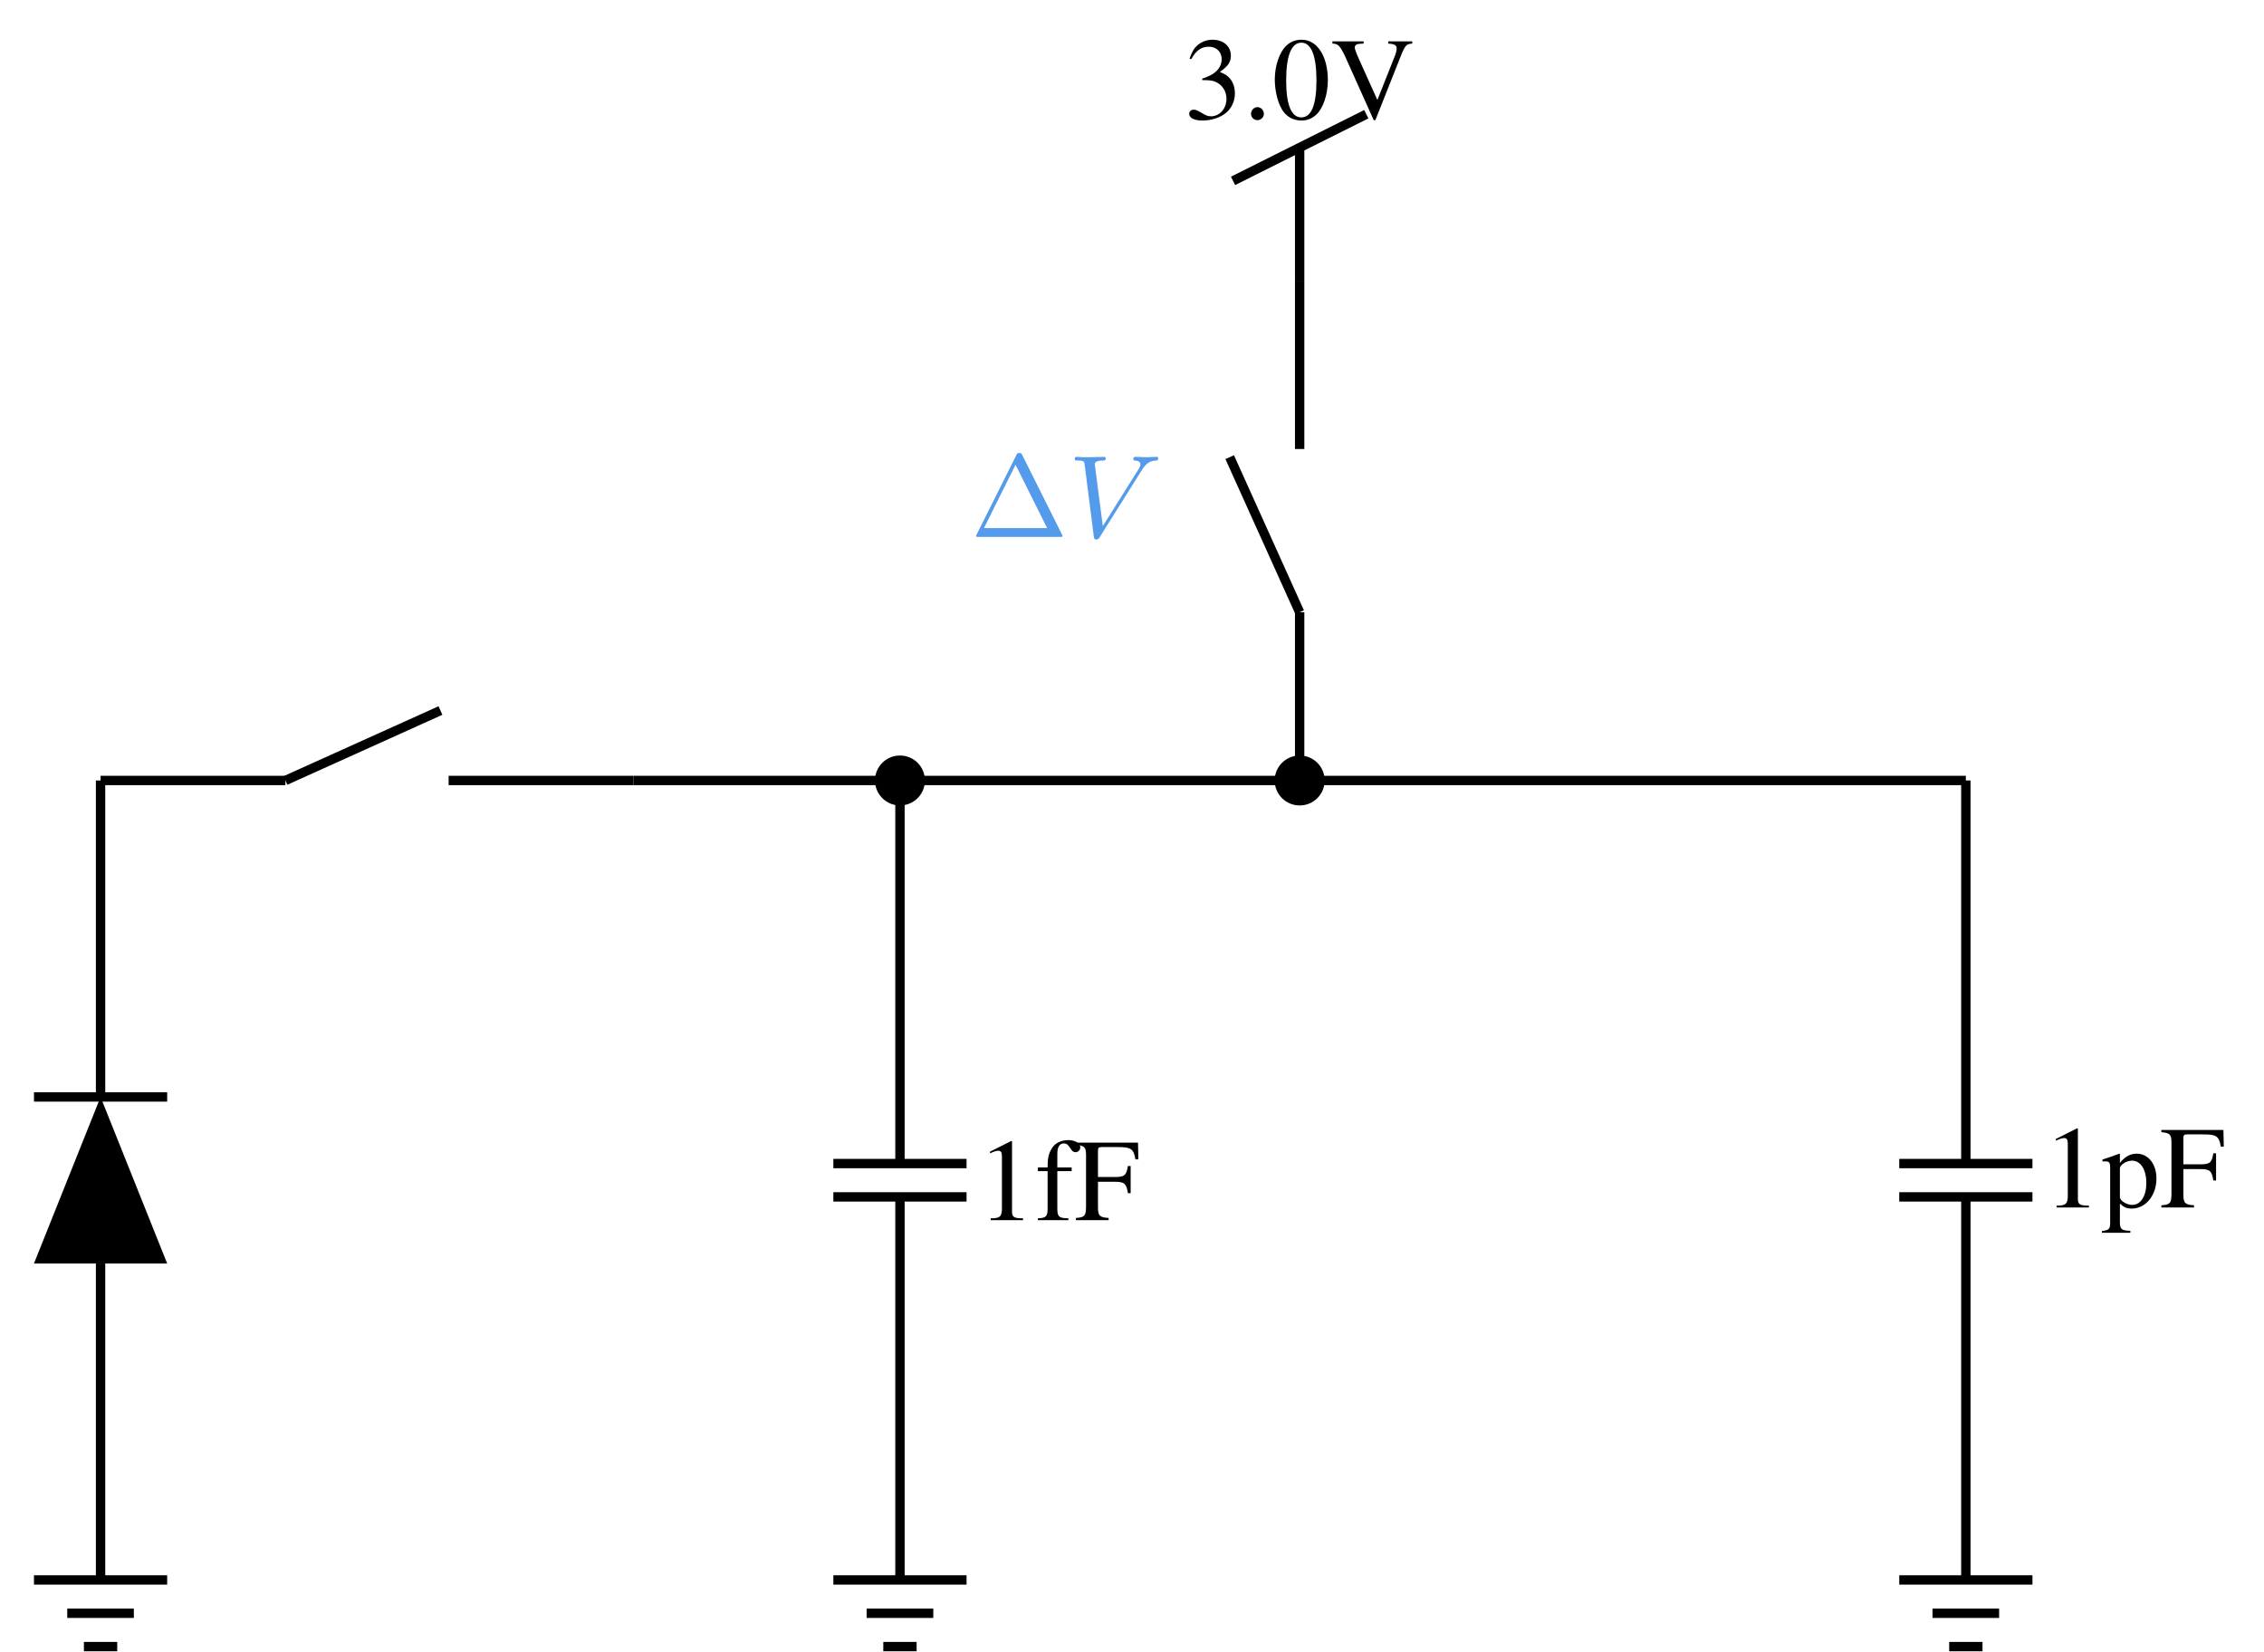
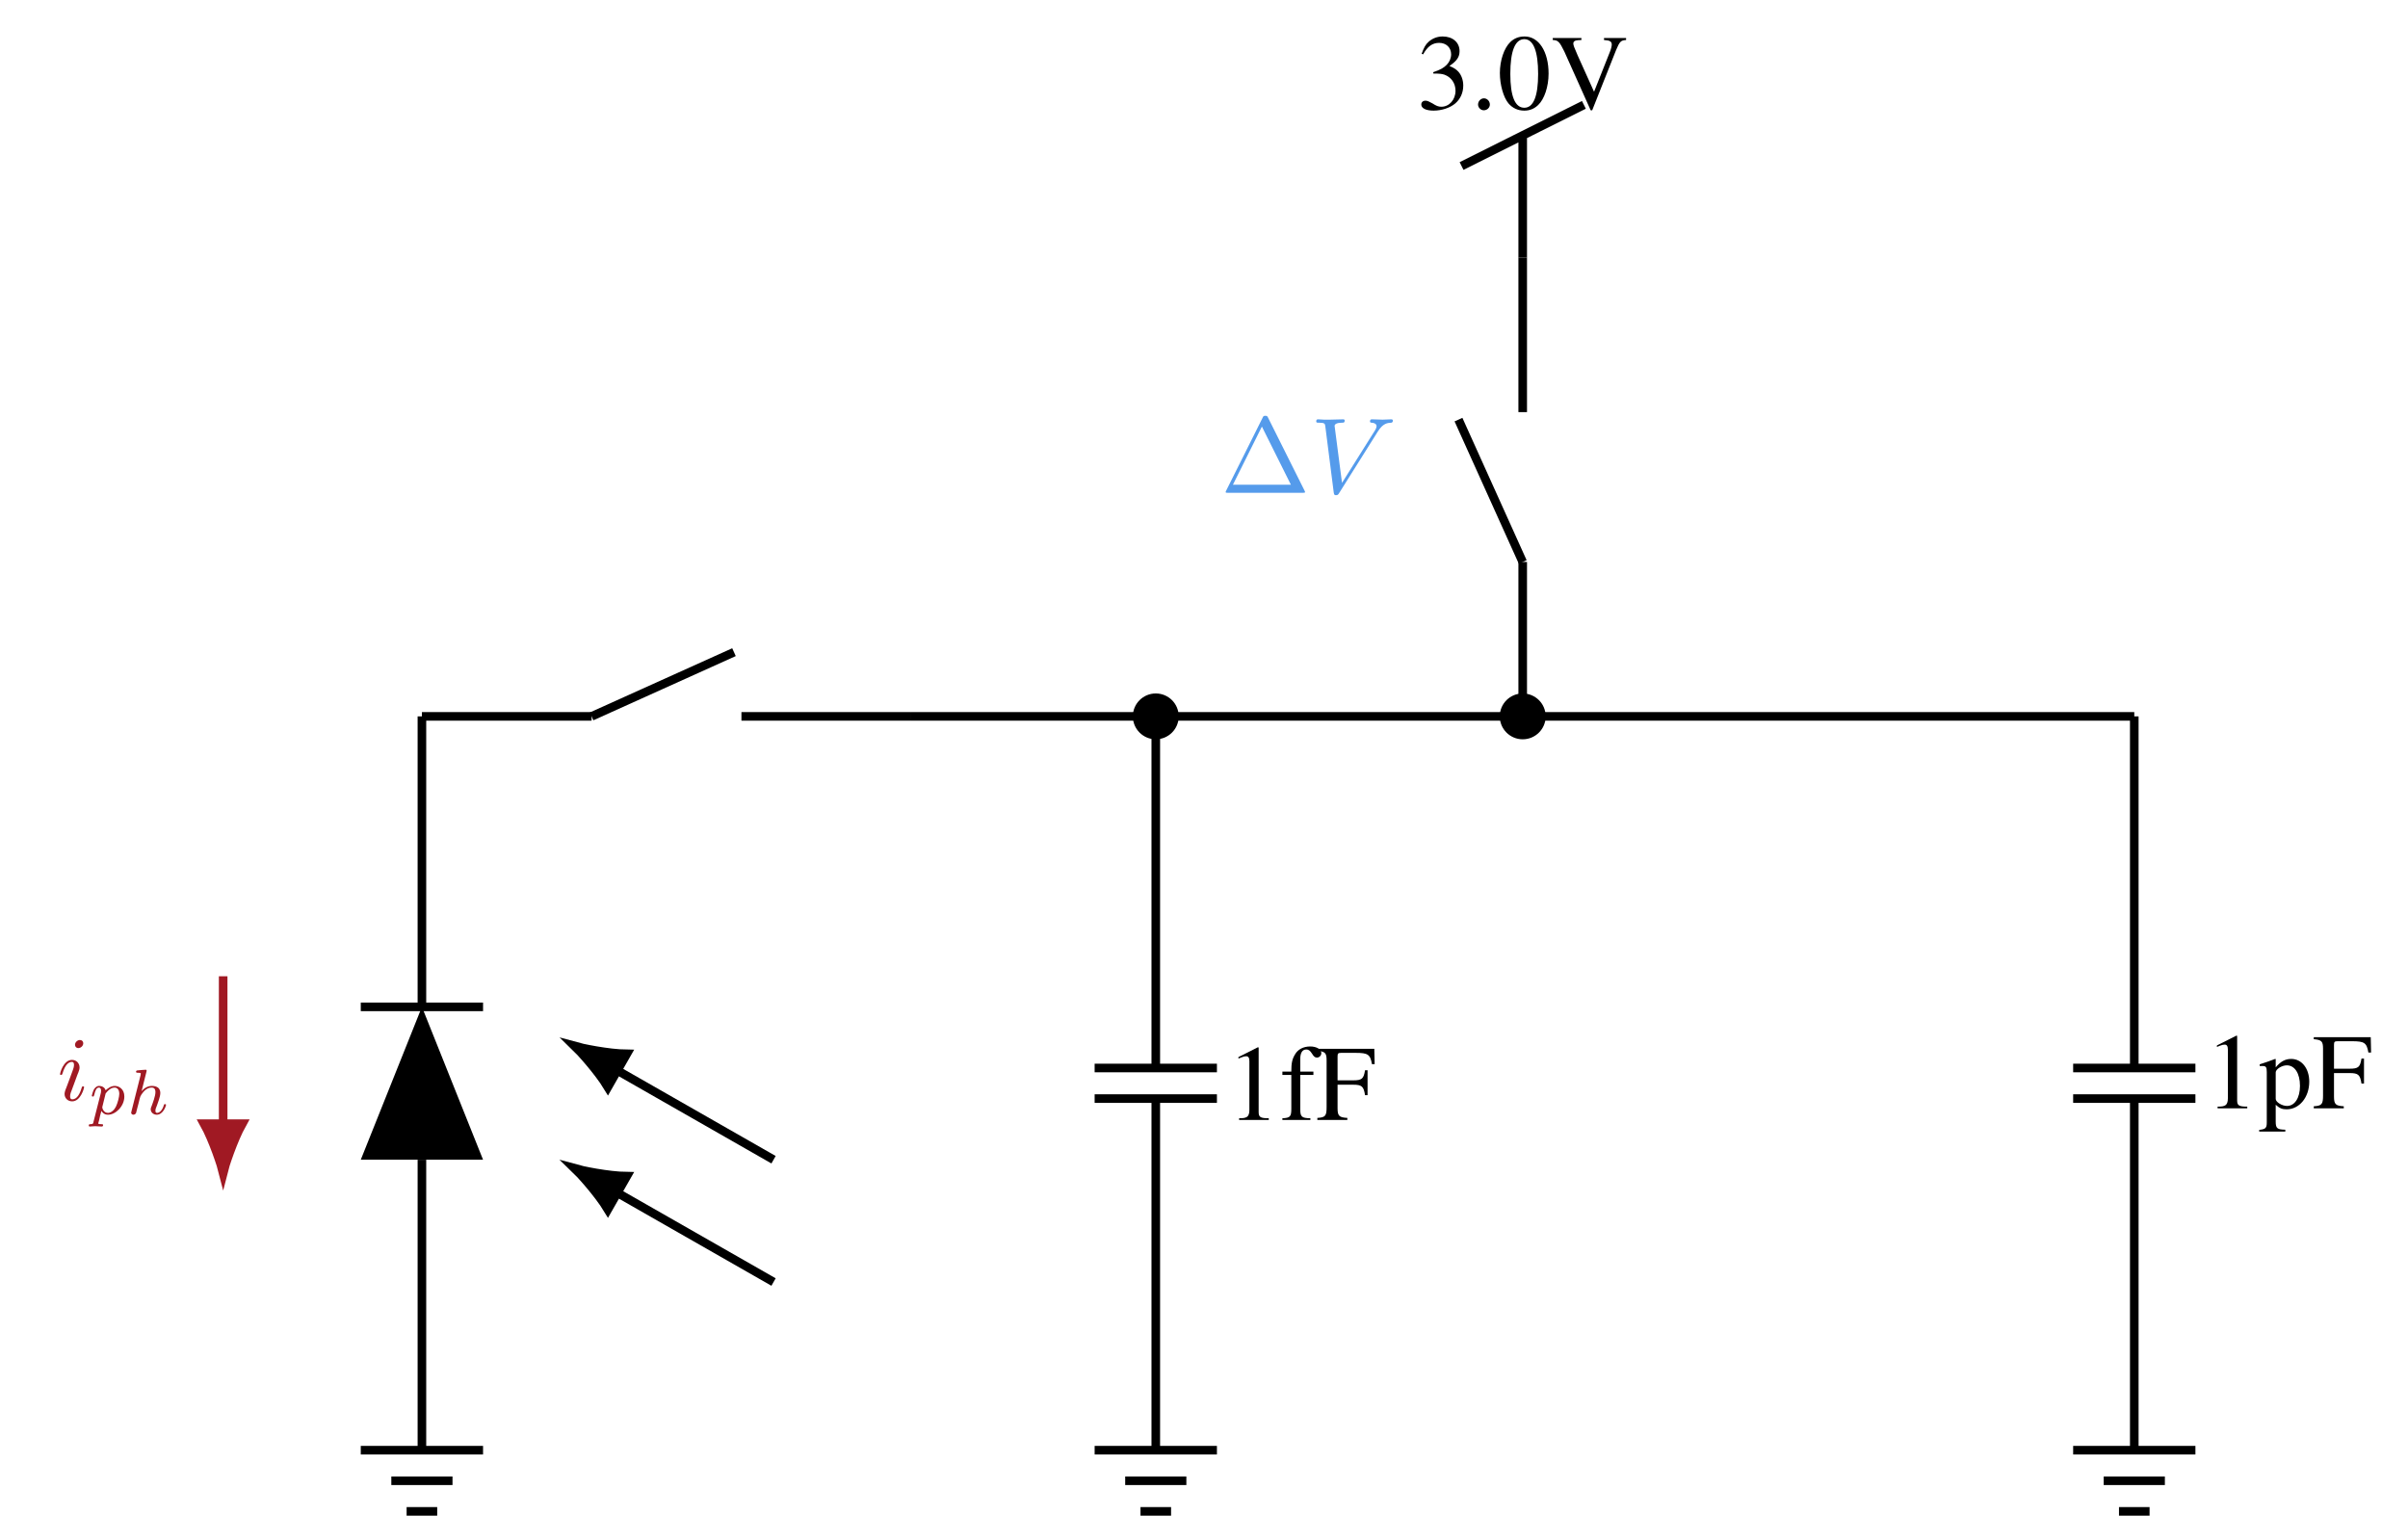
- <svg xmlns="http://www.w3.org/2000/svg" xmlns:xlink="http://www.w3.org/1999/xlink" width="192.675pt" height="140.514pt" viewBox="0 0 192.675 140.514">
+ <svg xmlns="http://www.w3.org/2000/svg" xmlns:xlink="http://www.w3.org/1999/xlink" width="223.23pt" height="140.514pt" viewBox="0 0 223.23 140.514">
  <defs>
    <g>
      <g id="glyph-0-0">
+         <path d="M 2.406 -5.297 C 2.406 -5.469 2.281 -5.594 2.094 -5.594 C 1.859 -5.594 1.641 -5.375 1.641 -5.156 C 1.641 -4.984 1.75 -4.844 1.953 -4.844 C 2.156 -4.844 2.406 -5.031 2.406 -5.297 Z M 1.766 -2.109 C 1.859 -2.359 1.859 -2.375 1.953 -2.594 C 2.016 -2.766 2.062 -2.891 2.062 -3.047 C 2.062 -3.438 1.781 -3.75 1.359 -3.75 C 0.562 -3.75 0.25 -2.516 0.25 -2.438 C 0.25 -2.359 0.328 -2.359 0.344 -2.359 C 0.438 -2.359 0.438 -2.375 0.484 -2.5 C 0.719 -3.297 1.047 -3.562 1.344 -3.562 C 1.406 -3.562 1.547 -3.562 1.547 -3.281 C 1.547 -3.109 1.484 -2.938 1.453 -2.844 C 1.391 -2.625 1 -1.641 0.875 -1.281 C 0.781 -1.062 0.672 -0.781 0.672 -0.594 C 0.672 -0.203 0.969 0.094 1.375 0.094 C 2.172 0.094 2.484 -1.141 2.484 -1.219 C 2.484 -1.297 2.406 -1.297 2.375 -1.297 C 2.297 -1.297 2.297 -1.266 2.25 -1.141 C 2.094 -0.609 1.828 -0.094 1.391 -0.094 C 1.25 -0.094 1.188 -0.172 1.188 -0.375 C 1.188 -0.578 1.234 -0.703 1.438 -1.219 Z M 1.766 -2.109 " />
+       </g>
+       <g id="glyph-1-0">
+         <path d="M 0.438 0.719 C 0.406 0.891 0.391 0.938 0.156 0.938 C 0.078 0.938 0 0.938 0 1.062 C 0 1.125 0.047 1.156 0.078 1.156 C 0.234 1.156 0.422 1.125 0.594 1.125 C 0.781 1.125 1.016 1.156 1.203 1.156 C 1.266 1.156 1.328 1.125 1.328 1.016 C 1.328 0.938 1.25 0.938 1.172 0.938 C 1.047 0.938 0.875 0.938 0.875 0.859 C 0.875 0.828 0.922 0.688 0.953 0.594 C 1.016 0.281 1.094 -0.047 1.172 -0.297 C 1.234 -0.172 1.422 0.062 1.781 0.062 C 2.5 0.062 3.297 -0.734 3.297 -1.625 C 3.297 -2.312 2.812 -2.609 2.406 -2.609 C 2.047 -2.609 1.734 -2.359 1.562 -2.203 C 1.469 -2.531 1.141 -2.609 0.953 -2.609 C 0.734 -2.609 0.594 -2.453 0.484 -2.297 C 0.375 -2.094 0.281 -1.734 0.281 -1.703 C 0.281 -1.625 0.359 -1.625 0.375 -1.625 C 0.469 -1.625 0.469 -1.641 0.516 -1.812 C 0.594 -2.156 0.703 -2.453 0.938 -2.453 C 1.094 -2.453 1.141 -2.312 1.141 -2.156 C 1.141 -2.094 1.125 -2.016 1.125 -1.984 Z M 1.562 -1.906 C 1.906 -2.359 2.203 -2.453 2.391 -2.453 C 2.625 -2.453 2.828 -2.281 2.828 -1.875 C 2.828 -1.625 2.688 -1.031 2.516 -0.688 C 2.375 -0.391 2.078 -0.109 1.781 -0.109 C 1.359 -0.109 1.25 -0.562 1.25 -0.625 C 1.25 -0.641 1.266 -0.688 1.266 -0.703 Z M 1.562 -1.906 " />
+       </g>
+       <g id="glyph-1-1">
+         <path d="M 1.859 -3.938 C 1.859 -3.938 1.875 -4.016 1.875 -4.031 C 1.875 -4.062 1.859 -4.109 1.781 -4.109 C 1.656 -4.109 1.172 -4.062 1.031 -4.047 C 0.984 -4.047 0.891 -4.031 0.891 -3.922 C 0.891 -3.828 0.984 -3.828 1.047 -3.828 C 1.328 -3.828 1.328 -3.797 1.328 -3.75 C 1.328 -3.703 1.328 -3.672 1.312 -3.609 L 0.469 -0.266 C 0.438 -0.156 0.438 -0.141 0.438 -0.125 C 0.438 -0.047 0.516 0.062 0.641 0.062 C 0.703 0.062 0.828 0.031 0.891 -0.094 C 0.906 -0.125 0.953 -0.344 0.984 -0.469 L 1.125 -1 C 1.141 -1.078 1.203 -1.312 1.219 -1.391 C 1.281 -1.625 1.281 -1.625 1.391 -1.812 C 1.594 -2.109 1.891 -2.453 2.344 -2.453 C 2.672 -2.453 2.688 -2.172 2.688 -2.031 C 2.688 -1.672 2.438 -1.016 2.344 -0.766 C 2.281 -0.609 2.25 -0.547 2.25 -0.453 C 2.25 -0.141 2.516 0.062 2.812 0.062 C 3.406 0.062 3.672 -0.766 3.672 -0.844 C 3.672 -0.922 3.594 -0.922 3.578 -0.922 C 3.5 -0.922 3.484 -0.891 3.469 -0.828 C 3.328 -0.344 3.062 -0.109 2.844 -0.109 C 2.719 -0.109 2.688 -0.188 2.688 -0.312 C 2.688 -0.453 2.719 -0.531 2.828 -0.797 C 2.891 -0.984 3.141 -1.609 3.141 -1.938 C 3.141 -2.031 3.141 -2.281 2.922 -2.453 C 2.812 -2.531 2.641 -2.609 2.375 -2.609 C 1.938 -2.609 1.625 -2.375 1.406 -2.125 Z M 1.859 -3.938 " />
+       </g>
+       <g id="glyph-2-0">
        <path d="M 2.906 -6.734 L 1.109 -5.828 L 1.109 -5.688 C 1.219 -5.734 1.328 -5.781 1.375 -5.797 C 1.562 -5.875 1.719 -5.906 1.828 -5.906 C 2.031 -5.906 2.125 -5.766 2.125 -5.438 L 2.125 -0.922 C 2.125 -0.594 2.047 -0.375 1.891 -0.281 C 1.734 -0.188 1.594 -0.156 1.172 -0.156 L 1.172 0 L 3.922 0 L 3.922 -0.156 C 3.141 -0.156 2.984 -0.266 2.984 -0.734 L 2.984 -6.719 Z M 2.906 -6.734 " />
      </g>
-       <g id="glyph-0-1">
+       <g id="glyph-2-1">
        <path d="M 3.078 -4.484 L 1.859 -4.484 L 1.859 -5.641 C 1.859 -6.219 2.047 -6.531 2.422 -6.531 C 2.625 -6.531 2.766 -6.438 2.953 -6.141 C 3.109 -5.875 3.234 -5.781 3.406 -5.781 C 3.625 -5.781 3.812 -5.969 3.812 -6.188 C 3.812 -6.547 3.375 -6.812 2.781 -6.812 C 2.156 -6.812 1.641 -6.547 1.375 -6.078 C 1.109 -5.641 1.031 -5.281 1.031 -4.484 L 0.203 -4.484 L 0.203 -4.172 L 1.031 -4.172 L 1.031 -1.031 C 1.031 -0.312 0.922 -0.188 0.203 -0.156 L 0.203 0 L 2.797 0 L 2.797 -0.156 C 1.969 -0.172 1.859 -0.297 1.859 -1.031 L 1.859 -4.172 L 3.078 -4.172 Z M 3.078 -4.484 " />
      </g>
-       <g id="glyph-0-2">
+       <g id="glyph-2-2">
        <path d="M 4.781 -2.297 L 4.781 -4.609 L 4.547 -4.609 C 4.422 -3.812 4.25 -3.672 3.453 -3.672 L 2 -3.672 L 2 -5.875 C 2 -6.156 2.047 -6.219 2.328 -6.219 L 3.672 -6.219 C 4.812 -6.219 5.031 -6.078 5.188 -5.172 L 5.438 -5.172 L 5.406 -6.594 L 0.125 -6.594 L 0.125 -6.406 C 0.859 -6.344 0.984 -6.203 0.984 -5.516 L 0.984 -1.203 C 0.984 -0.375 0.875 -0.234 0.125 -0.188 L 0.125 0 L 2.906 0 L 2.906 -0.188 C 2.141 -0.234 2 -0.375 2 -1.094 L 2 -3.266 L 3.453 -3.266 C 4.25 -3.266 4.422 -3.109 4.547 -2.297 Z M 4.781 -2.297 " />
      </g>
-       <g id="glyph-0-3">
+       <g id="glyph-2-3">
        <path d="M 1.531 -3.297 C 2.109 -3.297 2.344 -3.266 2.578 -3.188 C 3.203 -2.953 3.594 -2.391 3.594 -1.703 C 3.594 -0.875 3.016 -0.219 2.281 -0.219 C 2.016 -0.219 1.812 -0.297 1.453 -0.531 C 1.141 -0.703 0.984 -0.781 0.812 -0.781 C 0.578 -0.781 0.422 -0.641 0.422 -0.422 C 0.422 -0.078 0.859 0.141 1.562 0.141 C 2.328 0.141 3.109 -0.125 3.578 -0.531 C 4.047 -0.938 4.312 -1.516 4.312 -2.188 C 4.312 -2.688 4.141 -3.156 3.859 -3.469 C 3.656 -3.688 3.469 -3.812 3.031 -4 C 3.719 -4.469 3.969 -4.828 3.969 -5.375 C 3.969 -6.188 3.328 -6.734 2.406 -6.734 C 1.906 -6.734 1.469 -6.562 1.109 -6.25 C 0.812 -5.984 0.672 -5.719 0.453 -5.125 L 0.594 -5.078 C 1 -5.812 1.453 -6.141 2.078 -6.141 C 2.734 -6.141 3.188 -5.703 3.188 -5.078 C 3.188 -4.719 3.031 -4.359 2.781 -4.109 C 2.484 -3.812 2.203 -3.656 1.531 -3.422 Z M 1.531 -3.297 " />
      </g>
-       <g id="glyph-0-4">
+       <g id="glyph-2-4">
        <path d="M 1.25 -1 C 0.953 -1 0.703 -0.734 0.703 -0.422 C 0.703 -0.141 0.953 0.109 1.234 0.109 C 1.547 0.109 1.797 -0.141 1.797 -0.422 C 1.797 -0.734 1.547 -1 1.25 -1 Z M 1.25 -1 " />
      </g>
-       <g id="glyph-0-5">
+       <g id="glyph-2-5">
        <path d="M 2.531 -6.734 C 1.984 -6.734 1.562 -6.562 1.203 -6.219 C 0.625 -5.656 0.234 -4.516 0.234 -3.344 C 0.234 -2.266 0.562 -1.094 1.031 -0.531 C 1.406 -0.094 1.906 0.141 2.5 0.141 C 3 0.141 3.422 -0.031 3.781 -0.375 C 4.359 -0.922 4.75 -2.078 4.75 -3.297 C 4.75 -5.328 3.844 -6.734 2.531 -6.734 Z M 2.5 -6.484 C 3.344 -6.484 3.781 -5.359 3.781 -3.266 C 3.781 -1.188 3.344 -0.125 2.5 -0.125 C 1.641 -0.125 1.203 -1.188 1.203 -3.266 C 1.203 -5.375 1.641 -6.484 2.5 -6.484 Z M 2.5 -6.484 " />
      </g>
-       <g id="glyph-0-6">
+       <g id="glyph-2-6">
        <path d="M 6.953 -6.594 L 4.906 -6.594 L 4.906 -6.406 C 5.453 -6.375 5.625 -6.266 5.625 -5.984 C 5.625 -5.828 5.562 -5.562 5.438 -5.266 L 3.984 -1.609 L 2.469 -4.969 C 2.141 -5.703 2.062 -5.938 2.062 -6.078 C 2.062 -6.266 2.203 -6.375 2.516 -6.391 C 2.562 -6.391 2.672 -6.406 2.812 -6.406 L 2.812 -6.594 L 0.156 -6.594 L 0.156 -6.406 C 0.641 -6.391 0.781 -6.25 1.219 -5.359 L 3.672 0.109 L 3.812 0.109 L 6.031 -5.484 C 6.359 -6.266 6.469 -6.375 6.953 -6.406 Z M 6.953 -6.594 " />
      </g>
-       <g id="glyph-0-7">
+       <g id="glyph-2-7">
        <path d="M 0.094 -3.922 C 0.172 -3.922 0.25 -3.922 0.344 -3.922 C 0.672 -3.922 0.75 -3.828 0.75 -3.359 L 0.75 1.312 C 0.75 1.828 0.641 1.938 0.047 2 L 0.047 2.156 L 2.469 2.156 L 2.469 1.984 C 1.719 1.969 1.578 1.859 1.578 1.234 L 1.578 -0.328 C 1.938 0 2.172 0.094 2.594 0.094 C 3.766 0.094 4.688 -1.016 4.688 -2.469 C 4.688 -3.703 3.984 -4.578 3.016 -4.578 C 2.469 -4.578 2.031 -4.344 1.578 -3.797 L 1.578 -4.562 L 1.531 -4.578 C 0.984 -4.375 0.641 -4.25 0.094 -4.078 Z M 1.578 -3.328 C 1.578 -3.625 2.141 -3.984 2.609 -3.984 C 3.344 -3.984 3.828 -3.234 3.828 -2.078 C 3.828 -0.969 3.344 -0.219 2.625 -0.219 C 2.156 -0.219 1.578 -0.578 1.578 -0.875 Z M 1.578 -3.328 " />
      </g>
-       <g id="glyph-1-0">
+       <g id="glyph-3-0">
        <path d="M 4.406 -6.953 C 4.344 -7.094 4.312 -7.141 4.141 -7.141 C 3.984 -7.141 3.953 -7.094 3.891 -6.953 L 0.516 -0.203 C 0.469 -0.109 0.469 -0.094 0.469 -0.078 C 0.469 0 0.531 0 0.688 0 L 7.609 0 C 7.766 0 7.828 0 7.828 -0.078 C 7.828 -0.094 7.828 -0.109 7.781 -0.203 Z M 3.828 -6.141 L 6.516 -0.75 L 1.141 -0.75 Z M 3.828 -6.141 " />
      </g>
-       <g id="glyph-2-0">
+       <g id="glyph-4-0">
        <path d="M 6.266 -5.672 C 6.75 -6.453 7.172 -6.484 7.531 -6.5 C 7.656 -6.516 7.672 -6.672 7.672 -6.688 C 7.672 -6.766 7.609 -6.812 7.531 -6.812 C 7.281 -6.812 6.984 -6.781 6.719 -6.781 C 6.391 -6.781 6.047 -6.812 5.734 -6.812 C 5.672 -6.812 5.547 -6.812 5.547 -6.625 C 5.547 -6.516 5.625 -6.5 5.703 -6.5 C 5.969 -6.484 6.156 -6.375 6.156 -6.172 C 6.156 -6.016 6.016 -5.797 6.016 -5.797 L 2.953 -0.922 L 2.266 -6.203 C 2.266 -6.375 2.5 -6.5 2.953 -6.5 C 3.094 -6.5 3.203 -6.5 3.203 -6.703 C 3.203 -6.781 3.125 -6.812 3.078 -6.812 C 2.672 -6.812 2.25 -6.781 1.828 -6.781 C 1.656 -6.781 1.469 -6.781 1.281 -6.781 C 1.109 -6.781 0.922 -6.812 0.75 -6.812 C 0.672 -6.812 0.562 -6.812 0.562 -6.625 C 0.562 -6.5 0.641 -6.5 0.812 -6.5 C 1.359 -6.5 1.375 -6.406 1.406 -6.156 L 2.188 -0.016 C 2.219 0.188 2.266 0.219 2.391 0.219 C 2.547 0.219 2.594 0.172 2.672 0.047 Z M 6.266 -5.672 " />
      </g>
    </g>
    <clipPath id="clip-0">
-       <path clip-rule="nonzero" d="M 2 134 L 15 134 L 15 140.516 L 2 140.516 Z M 2 134 " />
+       <path clip-rule="nonzero" d="M 33 134 L 46 134 L 46 140.516 L 33 140.516 Z M 33 134 " />
    </clipPath>
    <clipPath id="clip-1">
-       <path clip-rule="nonzero" d="M 70 134 L 83 134 L 83 140.516 L 70 140.516 Z M 70 134 " />
+       <path clip-rule="nonzero" d="M 101 134 L 114 134 L 114 140.516 L 101 140.516 Z M 101 134 " />
    </clipPath>
    <clipPath id="clip-2">
-       <path clip-rule="nonzero" d="M 161 134 L 174 134 L 174 140.516 L 161 140.516 Z M 161 134 " />
+       <path clip-rule="nonzero" d="M 191 134 L 204 134 L 204 140.516 L 191 140.516 Z M 191 134 " />
    </clipPath>
  </defs>
  <g clip-path="url(#clip-0)">
-     <path fill="none" stroke-width="0.797" stroke-linecap="butt" stroke-linejoin="miter" stroke="rgb(0%, 0%, 0%)" stroke-opacity="1" stroke-miterlimit="10" d="M -5.667 0.001 L 0.001 0.001 M 0.001 0.001 L 5.669 0.001 M -2.835 -2.835 L 0.001 -2.835 M 0.001 -2.835 L 2.833 -2.835 M -1.417 -5.671 L 0.001 -5.671 M 0.001 -5.671 L 1.419 -5.671 " transform="matrix(1, 0, 0, -1, 8.558, 134.446)" />
+     <path fill="none" stroke-width="0.797" stroke-linecap="butt" stroke-linejoin="miter" stroke="rgb(0%, 0%, 0%)" stroke-opacity="1" stroke-miterlimit="10" d="M -5.668 0.001 L 0 0.001 M 0 0.001 L 5.668 0.001 M -2.836 -2.835 L 0 -2.835 M 0 -2.835 L 2.836 -2.835 M -1.418 -5.671 L 0 -5.671 M 0 -5.671 L 1.418 -5.671 " transform="matrix(1, 0, 0, -1, 39.113, 134.446)" />
  </g>
-   <path fill="none" stroke-width="0.797" stroke-linecap="butt" stroke-linejoin="miter" stroke="rgb(0%, 0%, 0%)" stroke-opacity="1" stroke-miterlimit="10" d="M 0.001 0.001 L 0.001 26.93 " transform="matrix(1, 0, 0, -1, 8.558, 134.446)" />
-   <path fill-rule="nonzero" fill="rgb(0%, 0%, 0%)" fill-opacity="1" d="M 2.891 107.516 L 14.227 107.516 L 8.559 93.344 Z M 2.891 107.516 " />
-   <path fill="none" stroke-width="0.797" stroke-linecap="butt" stroke-linejoin="miter" stroke="rgb(0%, 0%, 0%)" stroke-opacity="1" stroke-miterlimit="10" d="M -5.667 41.102 L 5.669 41.102 " transform="matrix(1, 0, 0, -1, 8.558, 134.446)" />
-   <path fill="none" stroke-width="0.797" stroke-linecap="butt" stroke-linejoin="miter" stroke="rgb(0%, 0%, 0%)" stroke-opacity="1" stroke-miterlimit="10" d="M 0.001 41.102 L 0.001 68.032 " transform="matrix(1, 0, 0, -1, 8.558, 134.446)" />
-   <path fill="none" stroke-width="0.797" stroke-linecap="butt" stroke-linejoin="miter" stroke="rgb(0%, 0%, 0%)" stroke-opacity="1" stroke-miterlimit="10" d="M 0.001 68.032 L 15.731 68.032 M 29.622 68.032 L 45.356 68.032 " transform="matrix(1, 0, 0, -1, 8.558, 134.446)" />
-   <path fill="none" stroke-width="0.797" stroke-linecap="butt" stroke-linejoin="miter" stroke="rgb(0%, 0%, 0%)" stroke-opacity="1" stroke-miterlimit="10" d="M 15.731 68.032 L 28.926 73.985 " transform="matrix(1, 0, 0, -1, 8.558, 134.446)" />
-   <path fill="none" stroke-width="0.797" stroke-linecap="butt" stroke-linejoin="miter" stroke="rgb(0%, 0%, 0%)" stroke-opacity="1" stroke-miterlimit="10" d="M 68.032 0.001 L 68.032 11.337 M 68.032 11.337 L 68.032 21.969 M 68.032 21.969 L 68.032 32.598 M 62.364 32.598 L 68.032 32.598 M 68.032 32.598 L 73.7 32.598 M 62.364 35.434 L 68.032 35.434 M 68.032 35.434 L 73.7 35.434 M 68.032 35.434 L 68.032 46.063 M 68.032 46.063 L 68.032 56.692 M 68.032 56.692 L 68.032 68.032 " transform="matrix(1, 0, 0, -1, 8.558, 134.446)" />
+   <path fill="none" stroke-width="0.797" stroke-linecap="butt" stroke-linejoin="miter" stroke="rgb(0%, 0%, 0%)" stroke-opacity="1" stroke-miterlimit="10" d="M 0 0.001 L 0 26.93 " transform="matrix(1, 0, 0, -1, 39.113, 134.446)" />
+   <path fill-rule="nonzero" fill="rgb(0%, 0%, 0%)" fill-opacity="1" d="M 33.445 107.516 L 44.781 107.516 L 39.113 93.344 Z M 33.445 107.516 " />
+   <path fill="none" stroke-width="0.797" stroke-linecap="butt" stroke-linejoin="miter" stroke="rgb(0%, 0%, 0%)" stroke-opacity="1" stroke-miterlimit="10" d="M -5.668 41.102 L 5.668 41.102 " transform="matrix(1, 0, 0, -1, 39.113, 134.446)" />
+   <path fill="none" stroke-width="0.797" stroke-linecap="butt" stroke-linejoin="miter" stroke="rgb(0%, 0%, 0%)" stroke-opacity="1" stroke-miterlimit="10" d="M 0 41.102 L 0 68.032 " transform="matrix(1, 0, 0, -1, 39.113, 134.446)" />
+   <path fill="none" stroke-width="0.797" stroke-linecap="butt" stroke-linejoin="miter" stroke="rgb(0%, 0%, 0%)" stroke-opacity="1" stroke-miterlimit="10" d="M 32.598 15.591 L 18.117 23.864 " transform="matrix(1, 0, 0, -1, 39.113, 134.446)" />
+   <path fill-rule="nonzero" fill="rgb(0%, 0%, 0%)" fill-opacity="1" stroke-width="0.797" stroke-linecap="butt" stroke-linejoin="miter" stroke="rgb(0%, 0%, 0%)" stroke-opacity="1" stroke-miterlimit="10" d="M 4.532 -0 C 3.977 0.137 1.531 0.921 0 1.774 L 0.001 -1.771 C 1.53 -0.92 3.977 -0.138 4.532 -0 Z M 4.532 -0 " transform="matrix(-0.8682, -0.49611, -0.49611, 0.8682, 57.23174, 110.581)" />
+   <path fill="none" stroke-width="0.797" stroke-linecap="butt" stroke-linejoin="miter" stroke="rgb(0%, 0%, 0%)" stroke-opacity="1" stroke-miterlimit="10" d="M 32.598 26.93 L 18.117 35.204 " transform="matrix(1, 0, 0, -1, 39.113, 134.446)" />
+   <path fill-rule="nonzero" fill="rgb(0%, 0%, 0%)" fill-opacity="1" stroke-width="0.797" stroke-linecap="butt" stroke-linejoin="miter" stroke="rgb(0%, 0%, 0%)" stroke-opacity="1" stroke-miterlimit="10" d="M 4.533 -0.001 C 3.976 0.139 1.532 0.92 0.001 1.773 L 0.002 -1.772 C 1.531 -0.92 3.977 -0.139 4.533 -0.001 Z M 4.533 -0.001 " transform="matrix(-0.8682, -0.49612, -0.49612, 0.8682, 57.23174, 99.24216)" />
+   <path fill="none" stroke-width="0.797" stroke-linecap="butt" stroke-linejoin="miter" stroke="rgb(62.746%, 9.804%, 13.724%)" stroke-opacity="1" stroke-miterlimit="10" d="M -18.425 43.938 L -18.425 30.27 " transform="matrix(1, 0, 0, -1, 39.113, 134.446)" />
+   <path fill-rule="nonzero" fill="rgb(62.746%, 9.804%, 13.724%)" fill-opacity="1" stroke-width="0.797" stroke-linecap="butt" stroke-linejoin="miter" stroke="rgb(62.746%, 9.804%, 13.724%)" stroke-opacity="1" stroke-miterlimit="10" d="M 4.533 -0 C 3.978 0.136 1.529 0.922 0.002 1.773 L 0.002 -1.774 C 1.529 -0.922 3.978 -0.137 4.533 -0 Z M 4.533 -0 " transform="matrix(0, 1, 1, 0, 20.68777, 104.1741)" />
+   <g fill="rgb(62.746%, 9.804%, 13.724%)" fill-opacity="1">
+     <use xlink:href="#glyph-0-0" x="5.313" y="102.011" />
+   </g>
+   <g fill="rgb(62.746%, 9.804%, 13.724%)" fill-opacity="1">
+     <use xlink:href="#glyph-1-0" x="8.23" y="103.282" />
+     <use xlink:href="#glyph-1-1" x="11.721" y="103.282" />
+   </g>
+   <path fill="none" stroke-width="0.797" stroke-linecap="butt" stroke-linejoin="miter" stroke="rgb(0%, 0%, 0%)" stroke-opacity="1" stroke-miterlimit="10" d="M 0 68.032 L 15.731 68.032 M 29.621 68.032 L 45.356 68.032 " transform="matrix(1, 0, 0, -1, 39.113, 134.446)" />
+   <path fill="none" stroke-width="0.797" stroke-linecap="butt" stroke-linejoin="miter" stroke="rgb(0%, 0%, 0%)" stroke-opacity="1" stroke-miterlimit="10" d="M 15.731 68.032 L 28.93 73.985 " transform="matrix(1, 0, 0, -1, 39.113, 134.446)" />
+   <path fill="none" stroke-width="0.797" stroke-linecap="butt" stroke-linejoin="miter" stroke="rgb(0%, 0%, 0%)" stroke-opacity="1" stroke-miterlimit="10" d="M 68.032 0.001 L 68.032 11.337 M 68.032 11.337 L 68.032 21.969 M 68.032 21.969 L 68.032 32.598 M 62.364 32.598 L 68.032 32.598 M 68.032 32.598 L 73.7 32.598 M 62.364 35.434 L 68.032 35.434 M 68.032 35.434 L 73.7 35.434 M 68.032 35.434 L 68.032 46.063 M 68.032 46.063 L 68.032 56.692 M 68.032 56.692 L 68.032 68.032 " transform="matrix(1, 0, 0, -1, 39.113, 134.446)" />
  <g fill="rgb(0%, 0%, 0%)" fill-opacity="1">
-     <use xlink:href="#glyph-0-0" x="83.143" y="103.828" />
-     <use xlink:href="#glyph-0-1" x="88.124" y="103.828" />
-     <use xlink:href="#glyph-0-2" x="91.442" y="103.828" />
+     <use xlink:href="#glyph-2-0" x="113.698" y="103.828" />
+     <use xlink:href="#glyph-2-1" x="118.679" y="103.828" />
+     <use xlink:href="#glyph-2-2" x="121.997" y="103.828" />
  </g>
  <g clip-path="url(#clip-1)">
-     <path fill="none" stroke-width="0.797" stroke-linecap="butt" stroke-linejoin="miter" stroke="rgb(0%, 0%, 0%)" stroke-opacity="1" stroke-miterlimit="10" d="M 62.364 0.001 L 68.032 0.001 M 68.032 0.001 L 73.7 0.001 M 65.196 -2.835 L 68.032 -2.835 M 68.032 -2.835 L 70.868 -2.835 M 66.614 -5.671 L 68.032 -5.671 M 68.032 -5.671 L 69.45 -5.671 " transform="matrix(1, 0, 0, -1, 8.558, 134.446)" />
+     <path fill="none" stroke-width="0.797" stroke-linecap="butt" stroke-linejoin="miter" stroke="rgb(0%, 0%, 0%)" stroke-opacity="1" stroke-miterlimit="10" d="M 62.364 0.001 L 68.032 0.001 M 68.032 0.001 L 73.7 0.001 M 65.196 -2.835 L 68.032 -2.835 M 68.032 -2.835 L 70.867 -2.835 M 66.614 -5.671 L 68.032 -5.671 M 68.032 -5.671 L 69.45 -5.671 " transform="matrix(1, 0, 0, -1, 39.113, 134.446)" />
  </g>
-   <path fill-rule="nonzero" fill="rgb(0%, 0%, 0%)" fill-opacity="1" d="M 78.715 66.414 C 78.715 65.238 77.766 64.289 76.59 64.289 C 75.418 64.289 74.465 65.238 74.465 66.414 C 74.465 67.59 75.418 68.539 76.59 68.539 C 77.766 68.539 78.715 67.59 78.715 66.414 Z M 78.715 66.414 " />
-   <path fill="none" stroke-width="0.797" stroke-linecap="butt" stroke-linejoin="miter" stroke="rgb(0%, 0%, 0%)" stroke-opacity="1" stroke-miterlimit="10" d="M 45.356 68.032 L 102.047 68.032 " transform="matrix(1, 0, 0, -1, 8.558, 134.446)" />
-   <path fill="none" stroke-width="0.797" stroke-linecap="butt" stroke-linejoin="miter" stroke="rgb(0%, 0%, 0%)" stroke-opacity="1" stroke-miterlimit="10" d="M 102.047 68.032 L 102.047 82.348 M 102.047 96.239 L 102.047 110.551 " transform="matrix(1, 0, 0, -1, 8.558, 134.446)" />
-   <path fill="none" stroke-width="0.797" stroke-linecap="butt" stroke-linejoin="miter" stroke="rgb(0%, 0%, 0%)" stroke-opacity="1" stroke-miterlimit="10" d="M 102.047 82.348 L 96.094 95.544 " transform="matrix(1, 0, 0, -1, 8.558, 134.446)" />
-   <path fill="none" stroke-width="0.797" stroke-linecap="butt" stroke-linejoin="miter" stroke="rgb(0%, 0%, 0%)" stroke-opacity="1" stroke-miterlimit="10" d="M 102.047 110.551 L 102.047 121.891 M 96.379 119.055 L 102.047 121.891 M 102.047 121.891 L 107.719 124.727 " transform="matrix(1, 0, 0, -1, 8.558, 134.446)" />
+   <path fill-rule="nonzero" fill="rgb(0%, 0%, 0%)" fill-opacity="1" d="M 109.27 66.414 C 109.27 65.238 108.32 64.289 107.145 64.289 C 105.973 64.289 105.02 65.238 105.02 66.414 C 105.02 67.59 105.973 68.539 107.145 68.539 C 108.32 68.539 109.27 67.59 109.27 66.414 Z M 109.27 66.414 " />
+   <path fill="none" stroke-width="0.797" stroke-linecap="butt" stroke-linejoin="miter" stroke="rgb(0%, 0%, 0%)" stroke-opacity="1" stroke-miterlimit="10" d="M 45.356 68.032 L 102.047 68.032 " transform="matrix(1, 0, 0, -1, 39.113, 134.446)" />
+   <path fill="none" stroke-width="0.797" stroke-linecap="butt" stroke-linejoin="miter" stroke="rgb(0%, 0%, 0%)" stroke-opacity="1" stroke-miterlimit="10" d="M 102.047 68.032 L 102.047 82.348 M 102.047 96.239 L 102.047 110.551 " transform="matrix(1, 0, 0, -1, 39.113, 134.446)" />
+   <path fill="none" stroke-width="0.797" stroke-linecap="butt" stroke-linejoin="miter" stroke="rgb(0%, 0%, 0%)" stroke-opacity="1" stroke-miterlimit="10" d="M 102.047 82.348 L 96.094 95.544 " transform="matrix(1, 0, 0, -1, 39.113, 134.446)" />
+   <path fill="none" stroke-width="0.797" stroke-linecap="butt" stroke-linejoin="miter" stroke="rgb(0%, 0%, 0%)" stroke-opacity="1" stroke-miterlimit="10" d="M 102.047 110.551 L 102.047 121.891 M 96.379 119.055 L 102.047 121.891 M 102.047 121.891 L 107.719 124.727 " transform="matrix(1, 0, 0, -1, 39.113, 134.446)" />
  <g fill="rgb(0%, 0%, 0%)" fill-opacity="1">
-     <use xlink:href="#glyph-0-3" x="100.783" y="10.115" />
-     <use xlink:href="#glyph-0-4" x="105.764" y="10.115" />
-     <use xlink:href="#glyph-0-5" x="108.255" y="10.115" />
-     <use xlink:href="#glyph-0-6" x="113.236" y="10.115" />
+     <use xlink:href="#glyph-2-3" x="131.337" y="10.115" />
+     <use xlink:href="#glyph-2-4" x="136.318" y="10.115" />
+     <use xlink:href="#glyph-2-5" x="138.809" y="10.115" />
+     <use xlink:href="#glyph-2-6" x="143.79" y="10.115" />
  </g>
-   <path fill-rule="nonzero" fill="rgb(0%, 0%, 0%)" fill-opacity="1" d="M 112.734 66.414 C 112.734 65.238 111.781 64.289 110.605 64.289 C 109.434 64.289 108.48 65.238 108.48 66.414 C 108.48 67.59 109.434 68.539 110.605 68.539 C 111.781 68.539 112.734 67.59 112.734 66.414 Z M 112.734 66.414 " />
+   <path fill-rule="nonzero" fill="rgb(0%, 0%, 0%)" fill-opacity="1" d="M 143.289 66.414 C 143.289 65.238 142.336 64.289 141.16 64.289 C 139.988 64.289 139.035 65.238 139.035 66.414 C 139.035 67.59 139.988 68.539 141.16 68.539 C 142.336 68.539 143.289 67.59 143.289 66.414 Z M 143.289 66.414 " />
  <g fill="rgb(33.333%, 60.782%, 92.157%)" fill-opacity="1">
-     <use xlink:href="#glyph-1-0" x="82.599" y="45.688" />
+     <use xlink:href="#glyph-3-0" x="113.154" y="45.688" />
  </g>
  <g fill="rgb(33.333%, 60.782%, 92.157%)" fill-opacity="1">
-     <use xlink:href="#glyph-2-0" x="90.901" y="45.688" />
+     <use xlink:href="#glyph-4-0" x="121.456" y="45.688" />
  </g>
-   <path fill="none" stroke-width="0.797" stroke-linecap="butt" stroke-linejoin="miter" stroke="rgb(0%, 0%, 0%)" stroke-opacity="1" stroke-miterlimit="10" d="M 102.047 68.032 L 158.743 68.032 " transform="matrix(1, 0, 0, -1, 8.558, 134.446)" />
-   <path fill="none" stroke-width="0.797" stroke-linecap="butt" stroke-linejoin="miter" stroke="rgb(0%, 0%, 0%)" stroke-opacity="1" stroke-miterlimit="10" d="M 158.743 0.001 L 158.743 11.337 M 158.743 11.337 L 158.743 21.969 M 158.743 21.969 L 158.743 32.598 M 153.075 32.598 L 158.743 32.598 M 158.743 32.598 L 164.411 32.598 M 153.075 35.434 L 158.743 35.434 M 158.743 35.434 L 164.411 35.434 M 158.743 35.434 L 158.743 46.063 M 158.743 46.063 L 158.743 56.692 M 158.743 56.692 L 158.743 68.032 " transform="matrix(1, 0, 0, -1, 8.558, 134.446)" />
+   <path fill="none" stroke-width="0.797" stroke-linecap="butt" stroke-linejoin="miter" stroke="rgb(0%, 0%, 0%)" stroke-opacity="1" stroke-miterlimit="10" d="M 102.047 68.032 L 158.742 68.032 " transform="matrix(1, 0, 0, -1, 39.113, 134.446)" />
+   <path fill="none" stroke-width="0.797" stroke-linecap="butt" stroke-linejoin="miter" stroke="rgb(0%, 0%, 0%)" stroke-opacity="1" stroke-miterlimit="10" d="M 158.742 0.001 L 158.742 11.337 M 158.742 11.337 L 158.742 21.969 M 158.742 21.969 L 158.742 32.598 M 153.075 32.598 L 158.742 32.598 M 158.742 32.598 L 164.41 32.598 M 153.075 35.434 L 158.742 35.434 M 158.742 35.434 L 164.41 35.434 M 158.742 35.434 L 158.742 46.063 M 158.742 46.063 L 158.742 56.692 M 158.742 56.692 L 158.742 68.032 " transform="matrix(1, 0, 0, -1, 39.113, 134.446)" />
  <g fill="rgb(0%, 0%, 0%)" fill-opacity="1">
-     <use xlink:href="#glyph-0-0" x="173.852" y="102.749" />
-     <use xlink:href="#glyph-0-7" x="178.833" y="102.749" />
-     <use xlink:href="#glyph-0-2" x="183.815" y="102.749" />
+     <use xlink:href="#glyph-2-0" x="204.407" y="102.749" />
+     <use xlink:href="#glyph-2-7" x="209.388" y="102.749" />
+     <use xlink:href="#glyph-2-2" x="214.37" y="102.749" />
  </g>
  <g clip-path="url(#clip-2)">
-     <path fill="none" stroke-width="0.797" stroke-linecap="butt" stroke-linejoin="miter" stroke="rgb(0%, 0%, 0%)" stroke-opacity="1" stroke-miterlimit="10" d="M 153.075 0.001 L 158.743 0.001 M 158.743 0.001 L 164.411 0.001 M 155.907 -2.835 L 158.743 -2.835 M 158.743 -2.835 L 161.575 -2.835 M 157.325 -5.671 L 158.743 -5.671 M 158.743 -5.671 L 160.161 -5.671 " transform="matrix(1, 0, 0, -1, 8.558, 134.446)" />
+     <path fill="none" stroke-width="0.797" stroke-linecap="butt" stroke-linejoin="miter" stroke="rgb(0%, 0%, 0%)" stroke-opacity="1" stroke-miterlimit="10" d="M 153.075 0.001 L 158.742 0.001 M 158.742 0.001 L 164.41 0.001 M 155.907 -2.835 L 158.742 -2.835 M 158.742 -2.835 L 161.578 -2.835 M 157.325 -5.671 L 158.742 -5.671 M 158.742 -5.671 L 160.16 -5.671 " transform="matrix(1, 0, 0, -1, 39.113, 134.446)" />
  </g>
</svg>
